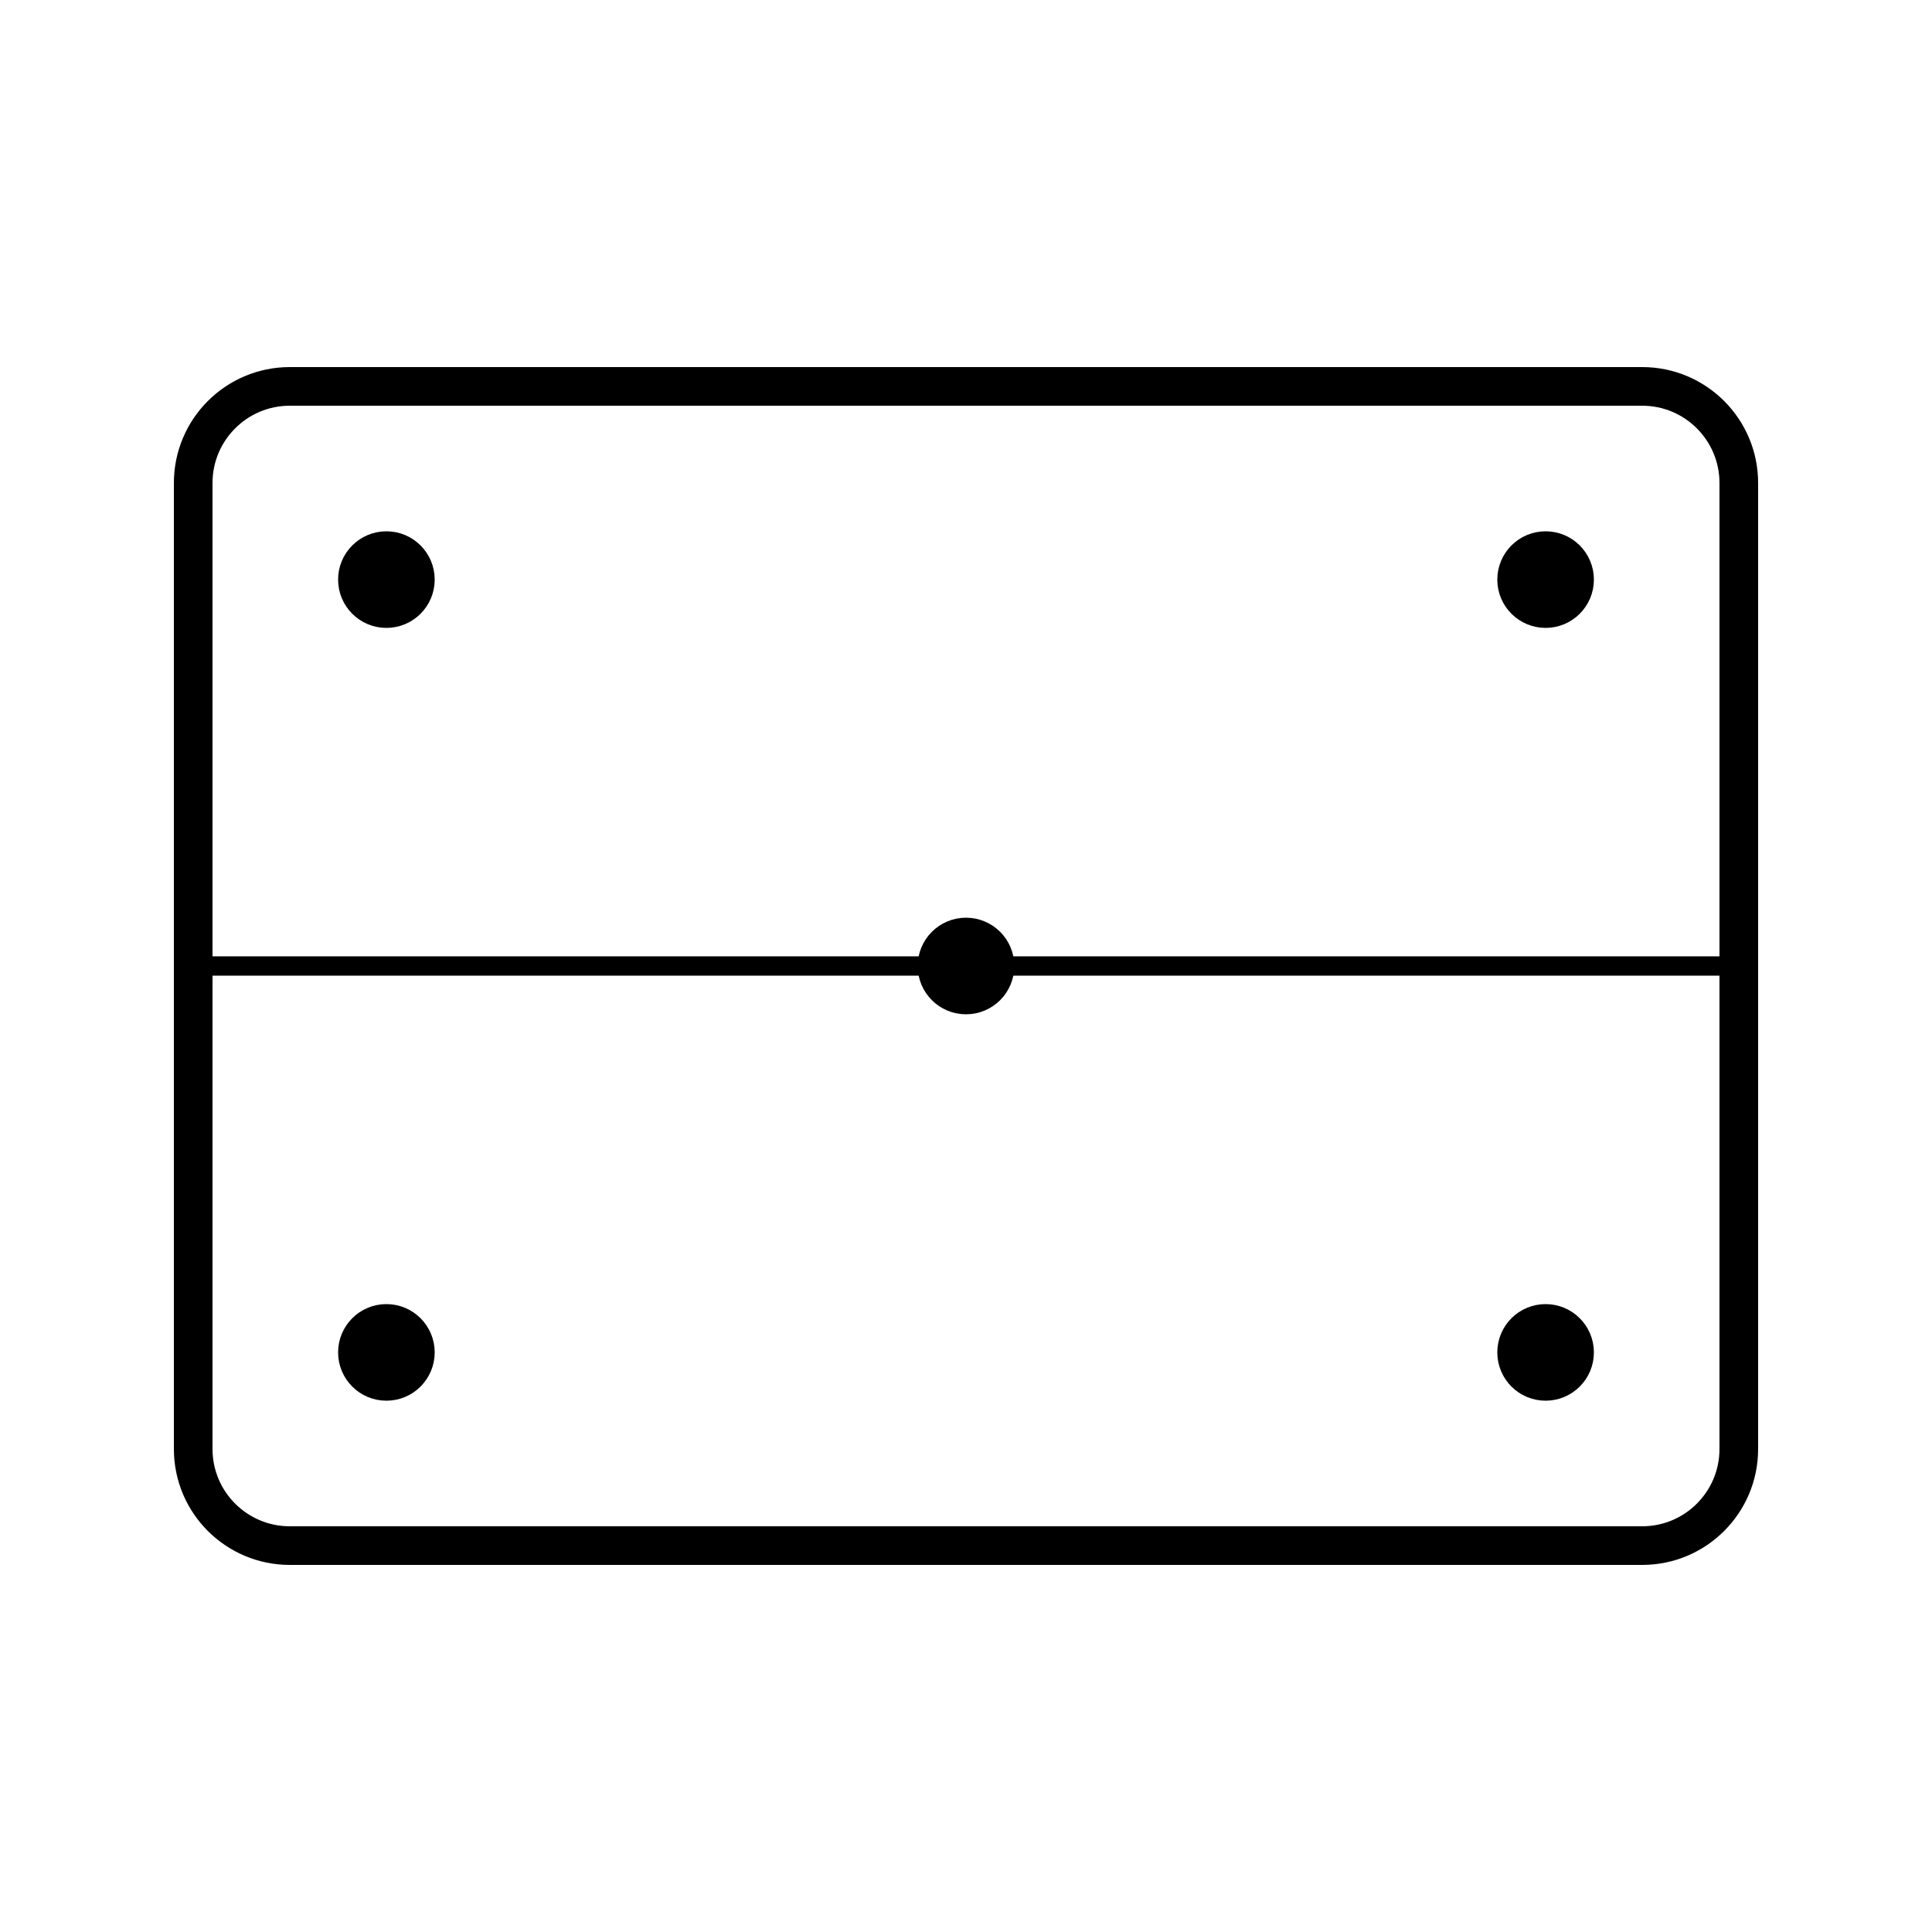
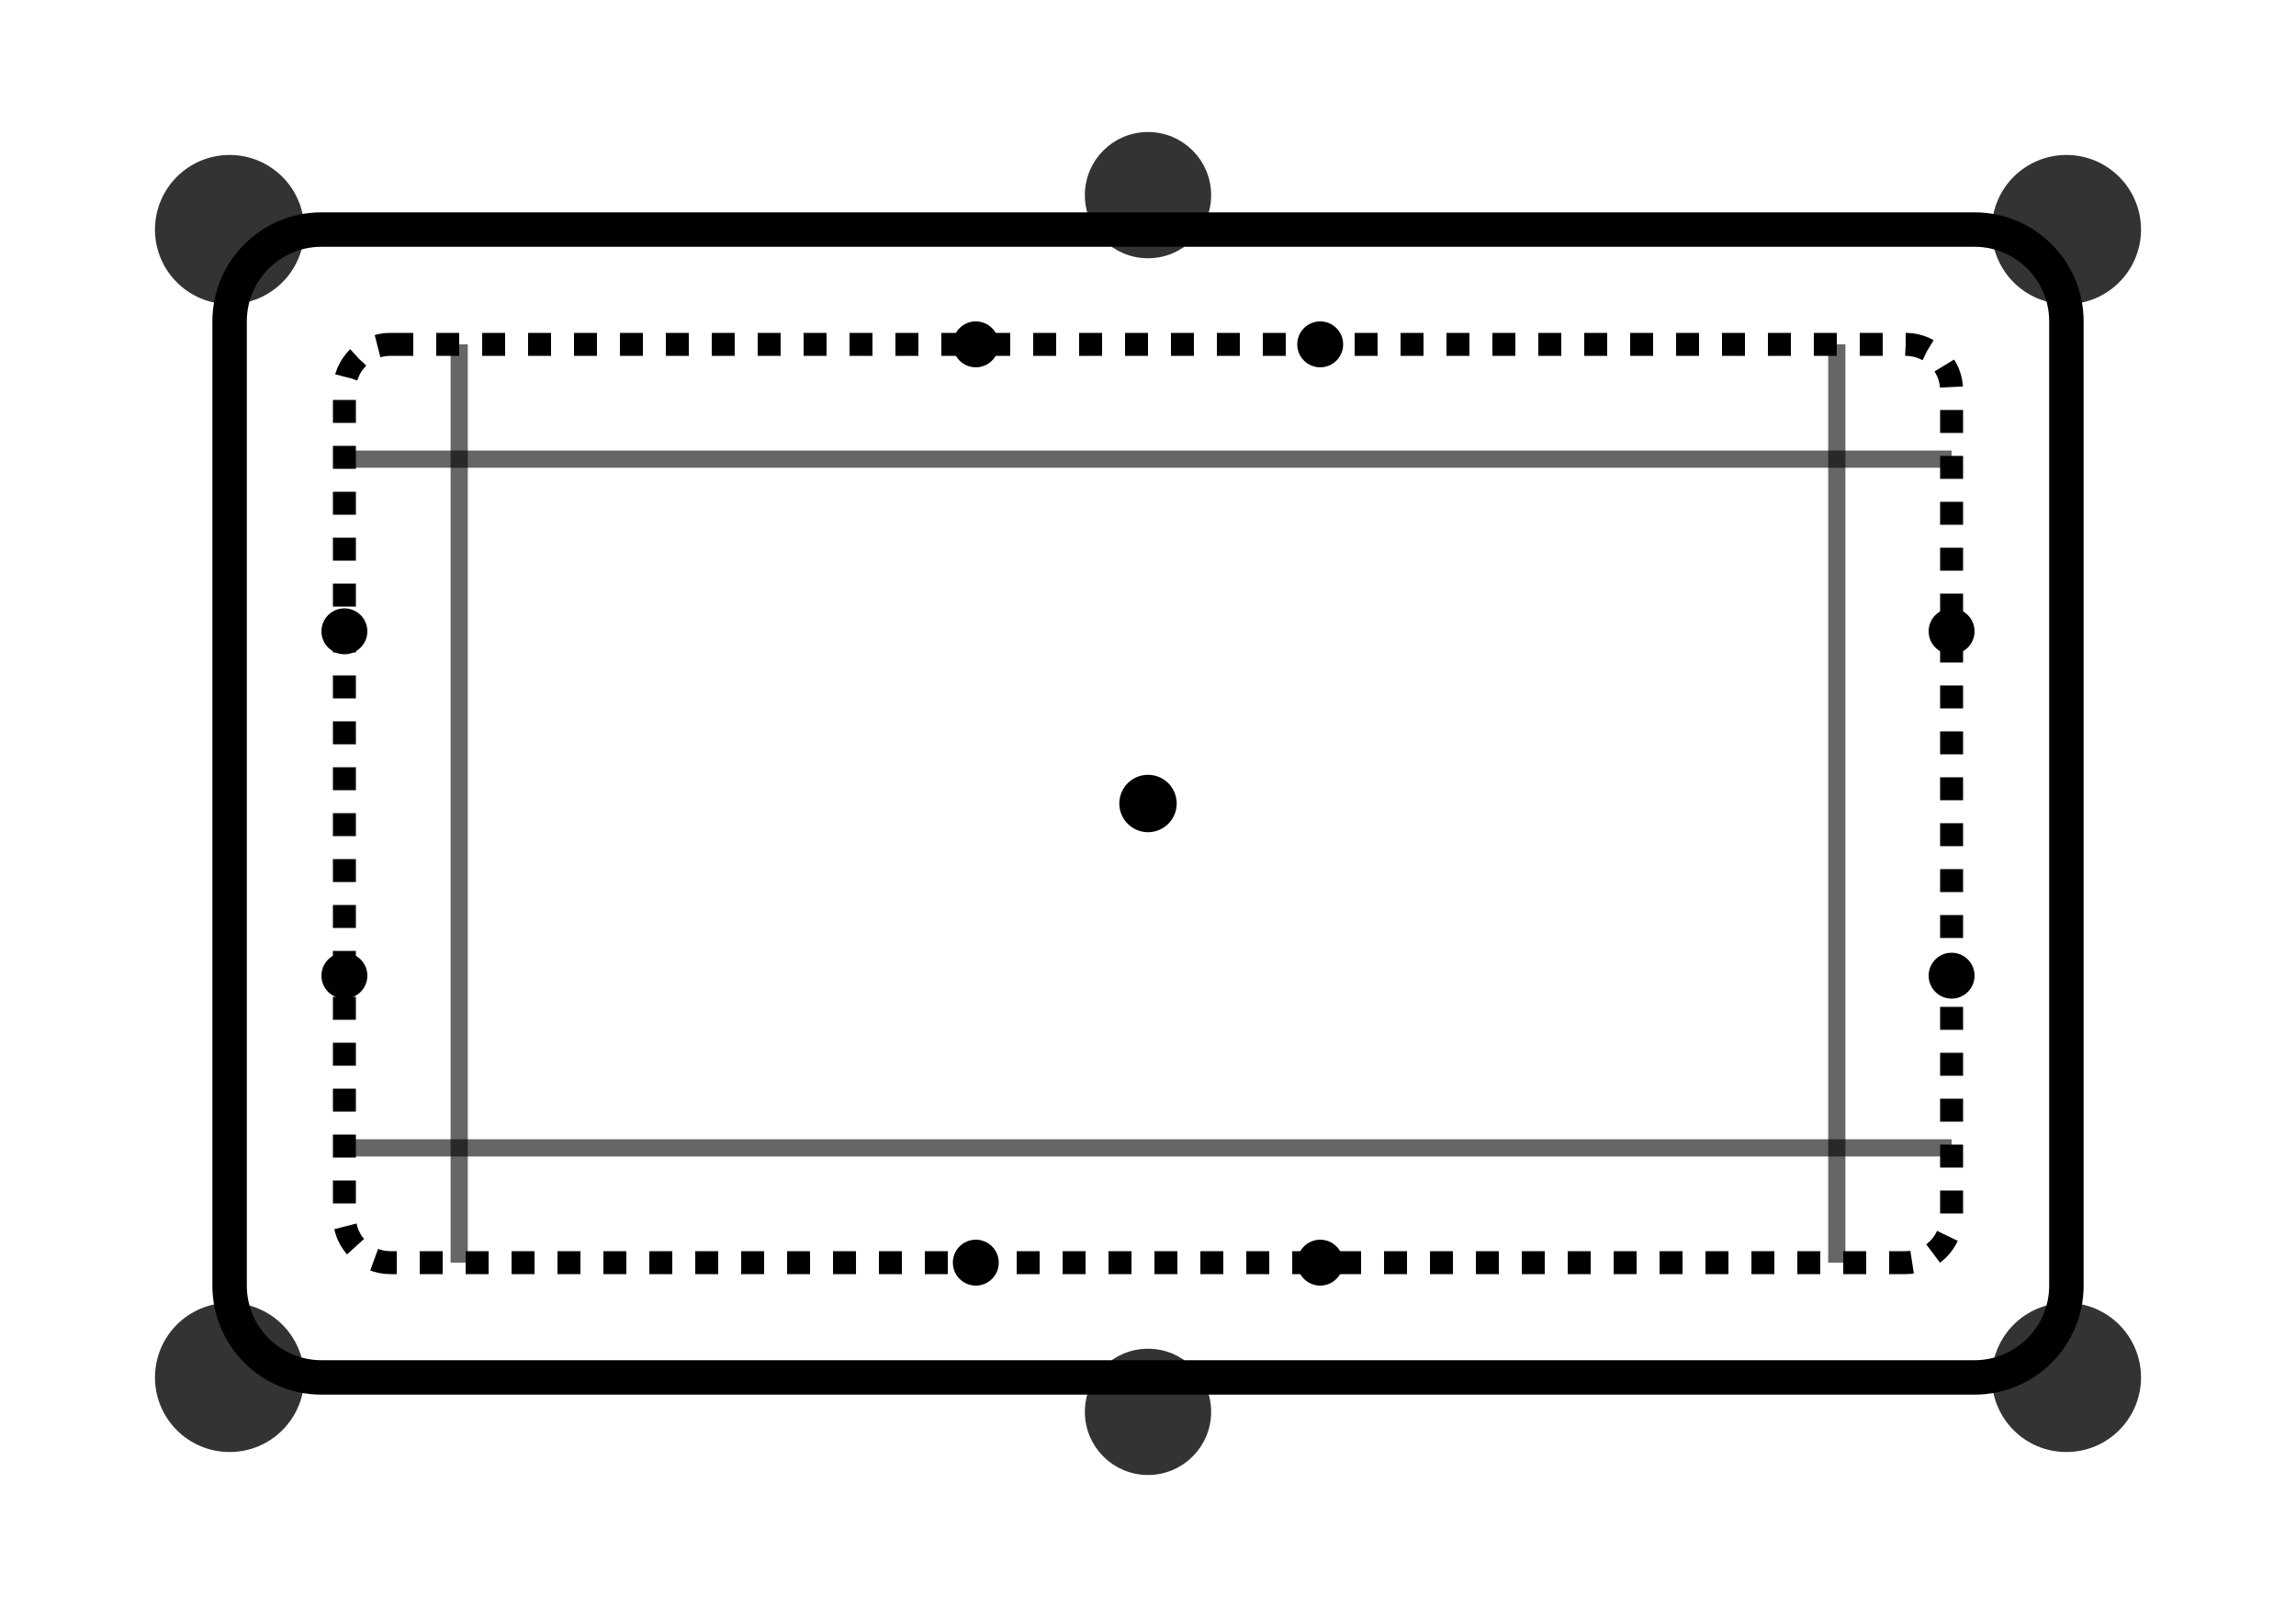
- <svg xmlns="http://www.w3.org/2000/svg" viewBox="0 0 100 100" fill="none" stroke="currentColor">
-   <rect x="10" y="20" width="80" height="60" rx="5" stroke-width="2" />
-   <circle cx="20" cy="30" r="2" fill="currentColor" />
-   <circle cx="80" cy="30" r="2" fill="currentColor" />
-   <circle cx="20" cy="70" r="2" fill="currentColor" />
-   <circle cx="80" cy="70" r="2" fill="currentColor" />
-   <circle cx="50" cy="50" r="2" fill="currentColor" />
-   <line x1="10" y1="50" x2="90" y2="50" stroke-width="1" />
+ <svg xmlns="http://www.w3.org/2000/svg" viewBox="0 0 200 140" fill="none" stroke="currentColor">
+   <rect x="20" y="20" width="160" height="100" rx="8" stroke-width="3" />
+   <rect x="30" y="30" width="140" height="80" rx="4" stroke-width="2" stroke-dasharray="2" />
+   <circle cx="20" cy="20" r="6" fill="currentColor" opacity="0.8" />
+   <circle cx="180" cy="20" r="6" fill="currentColor" opacity="0.8" />
+   <circle cx="20" cy="120" r="6" fill="currentColor" opacity="0.8" />
+   <circle cx="180" cy="120" r="6" fill="currentColor" opacity="0.8" />
+   <circle cx="100" cy="17" r="5" fill="currentColor" opacity="0.8" />
+   <circle cx="100" cy="123" r="5" fill="currentColor" opacity="0.8" />
+   <circle cx="100" cy="70" r="2" fill="currentColor" />
+   <path d="M30 40 L170 40" stroke-width="1.5" opacity="0.6" />
+   <path d="M30 100 L170 100" stroke-width="1.5" opacity="0.6" />
+   <path d="M40 30 L40 110" stroke-width="1.5" opacity="0.6" />
+   <path d="M160 30 L160 110" stroke-width="1.5" opacity="0.6" />
+   <circle cx="85" cy="30" r="1.5" fill="currentColor" />
+   <circle cx="115" cy="30" r="1.5" fill="currentColor" />
+   <circle cx="85" cy="110" r="1.5" fill="currentColor" />
+   <circle cx="115" cy="110" r="1.5" fill="currentColor" />
+   <circle cx="30" cy="55" r="1.5" fill="currentColor" />
+   <circle cx="30" cy="85" r="1.5" fill="currentColor" />
+   <circle cx="170" cy="55" r="1.5" fill="currentColor" />
+   <circle cx="170" cy="85" r="1.5" fill="currentColor" />
</svg>
